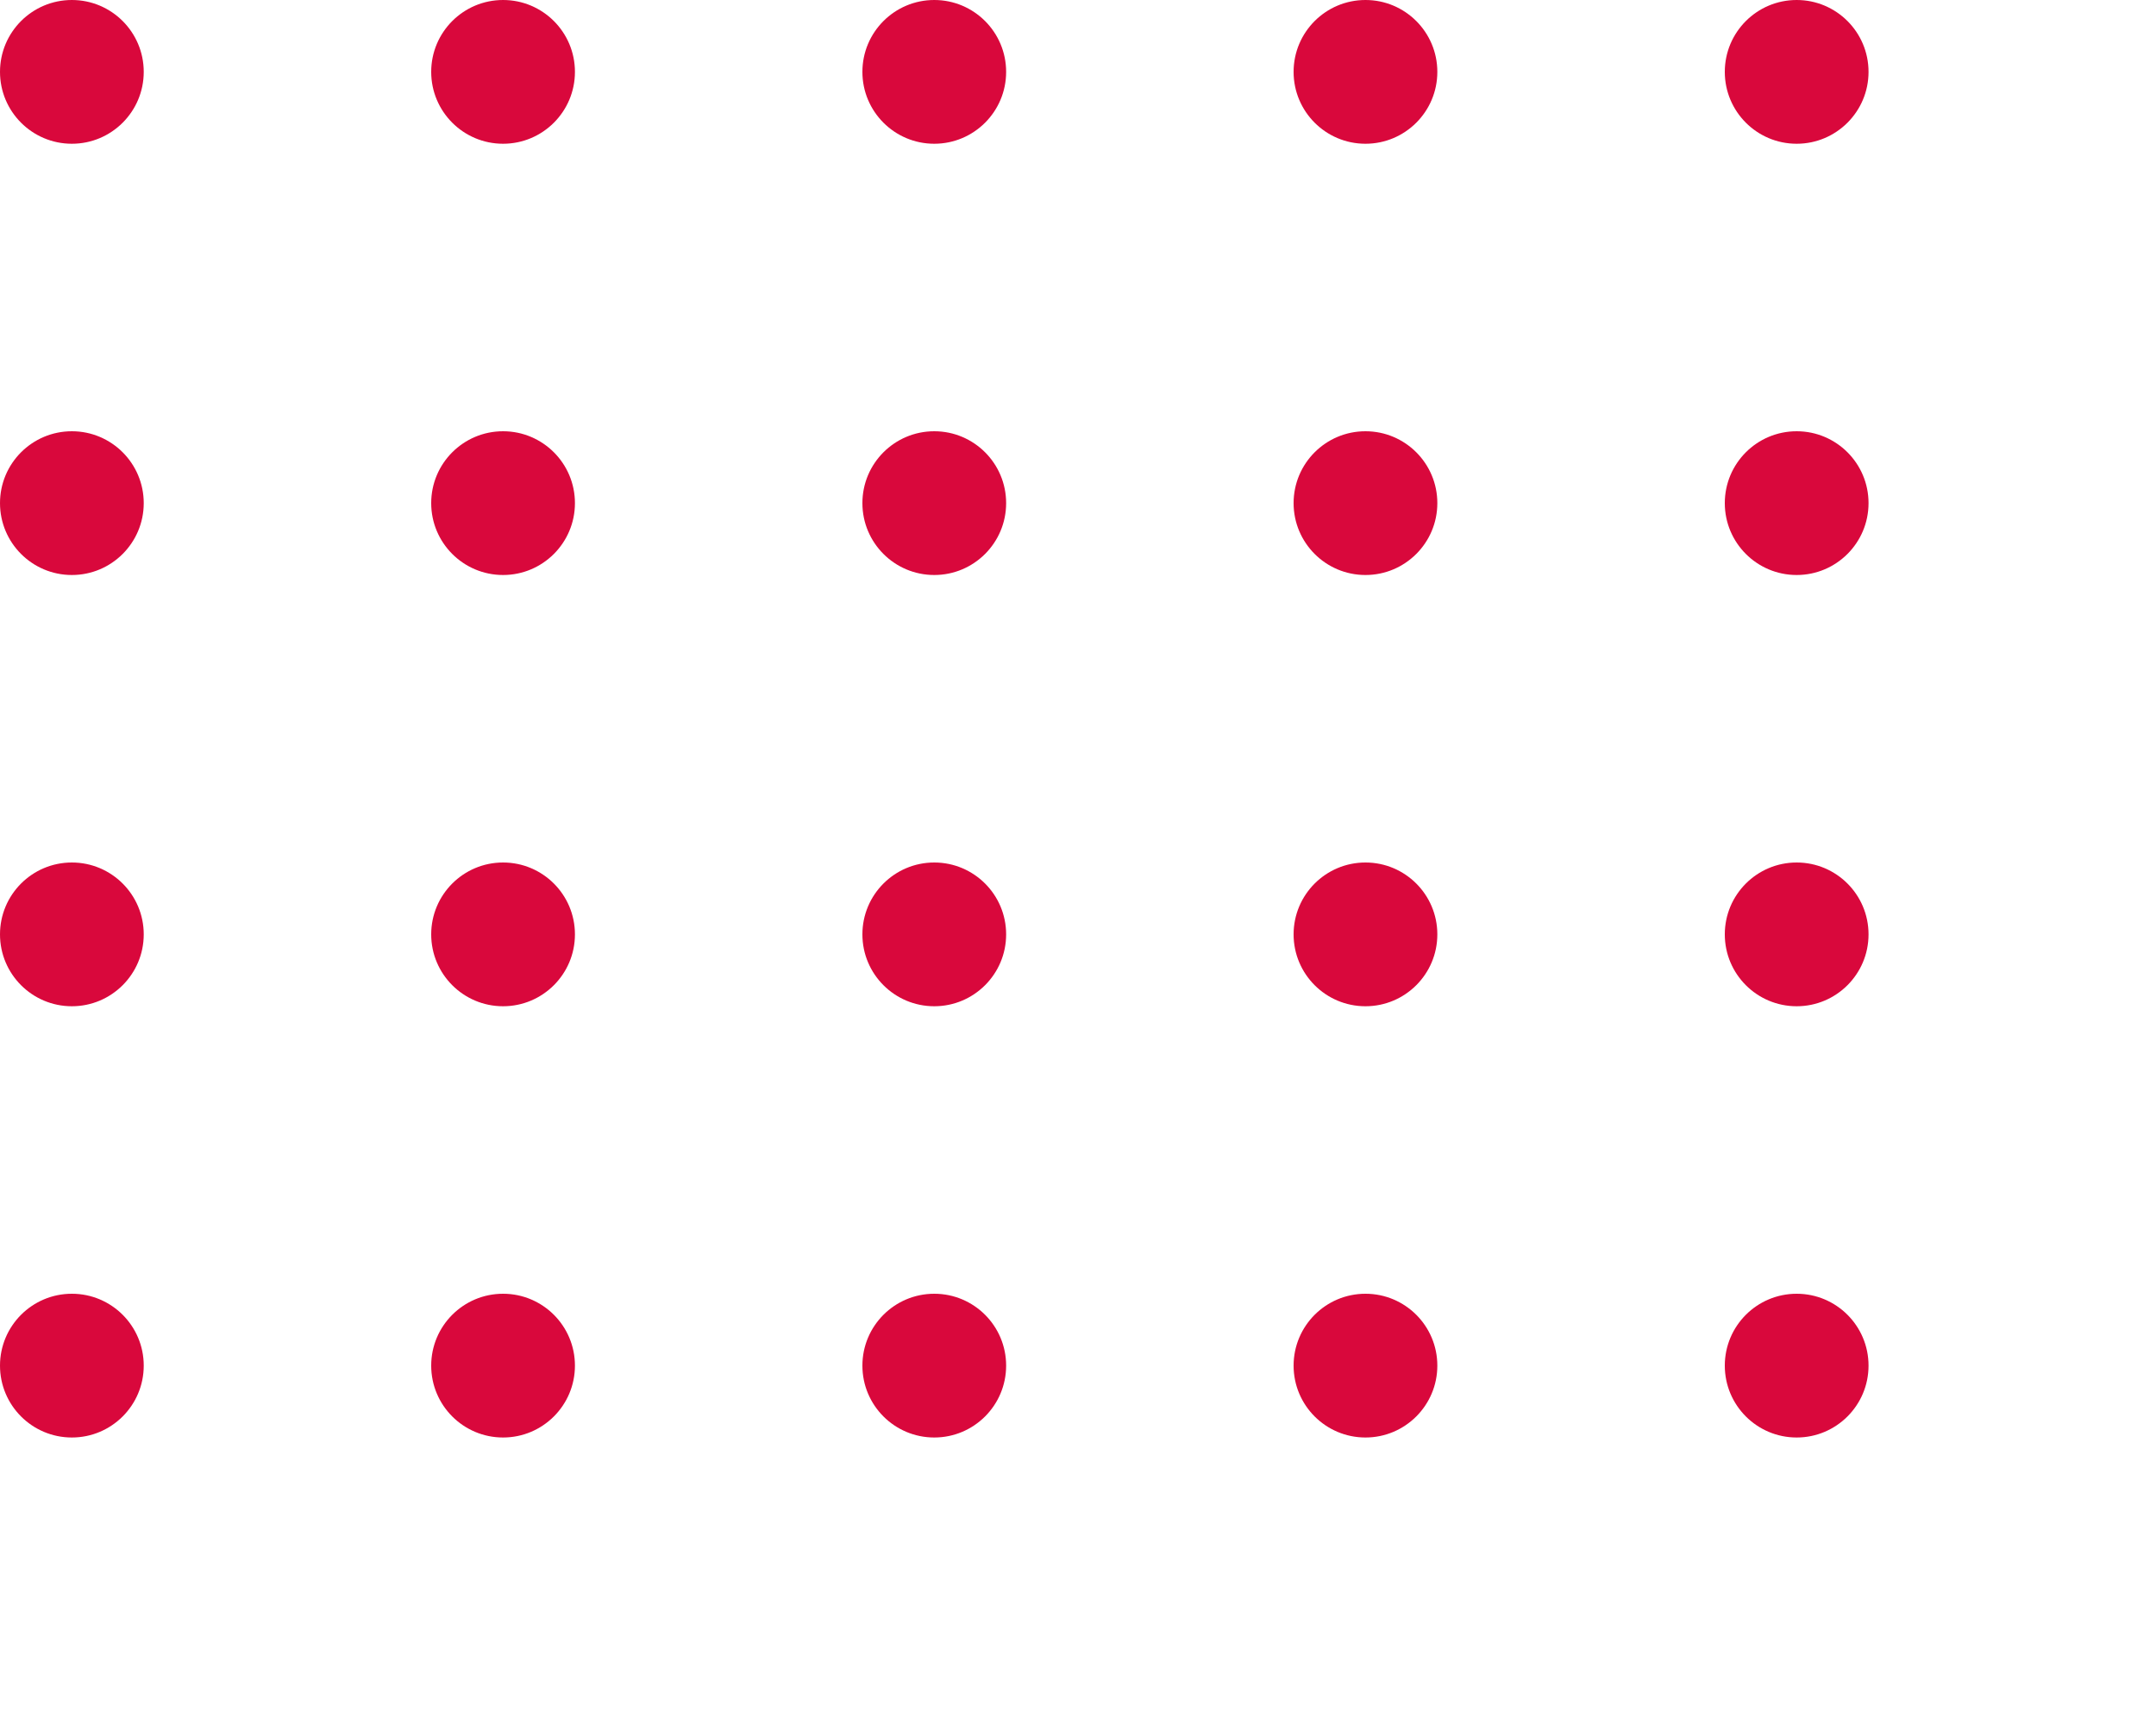
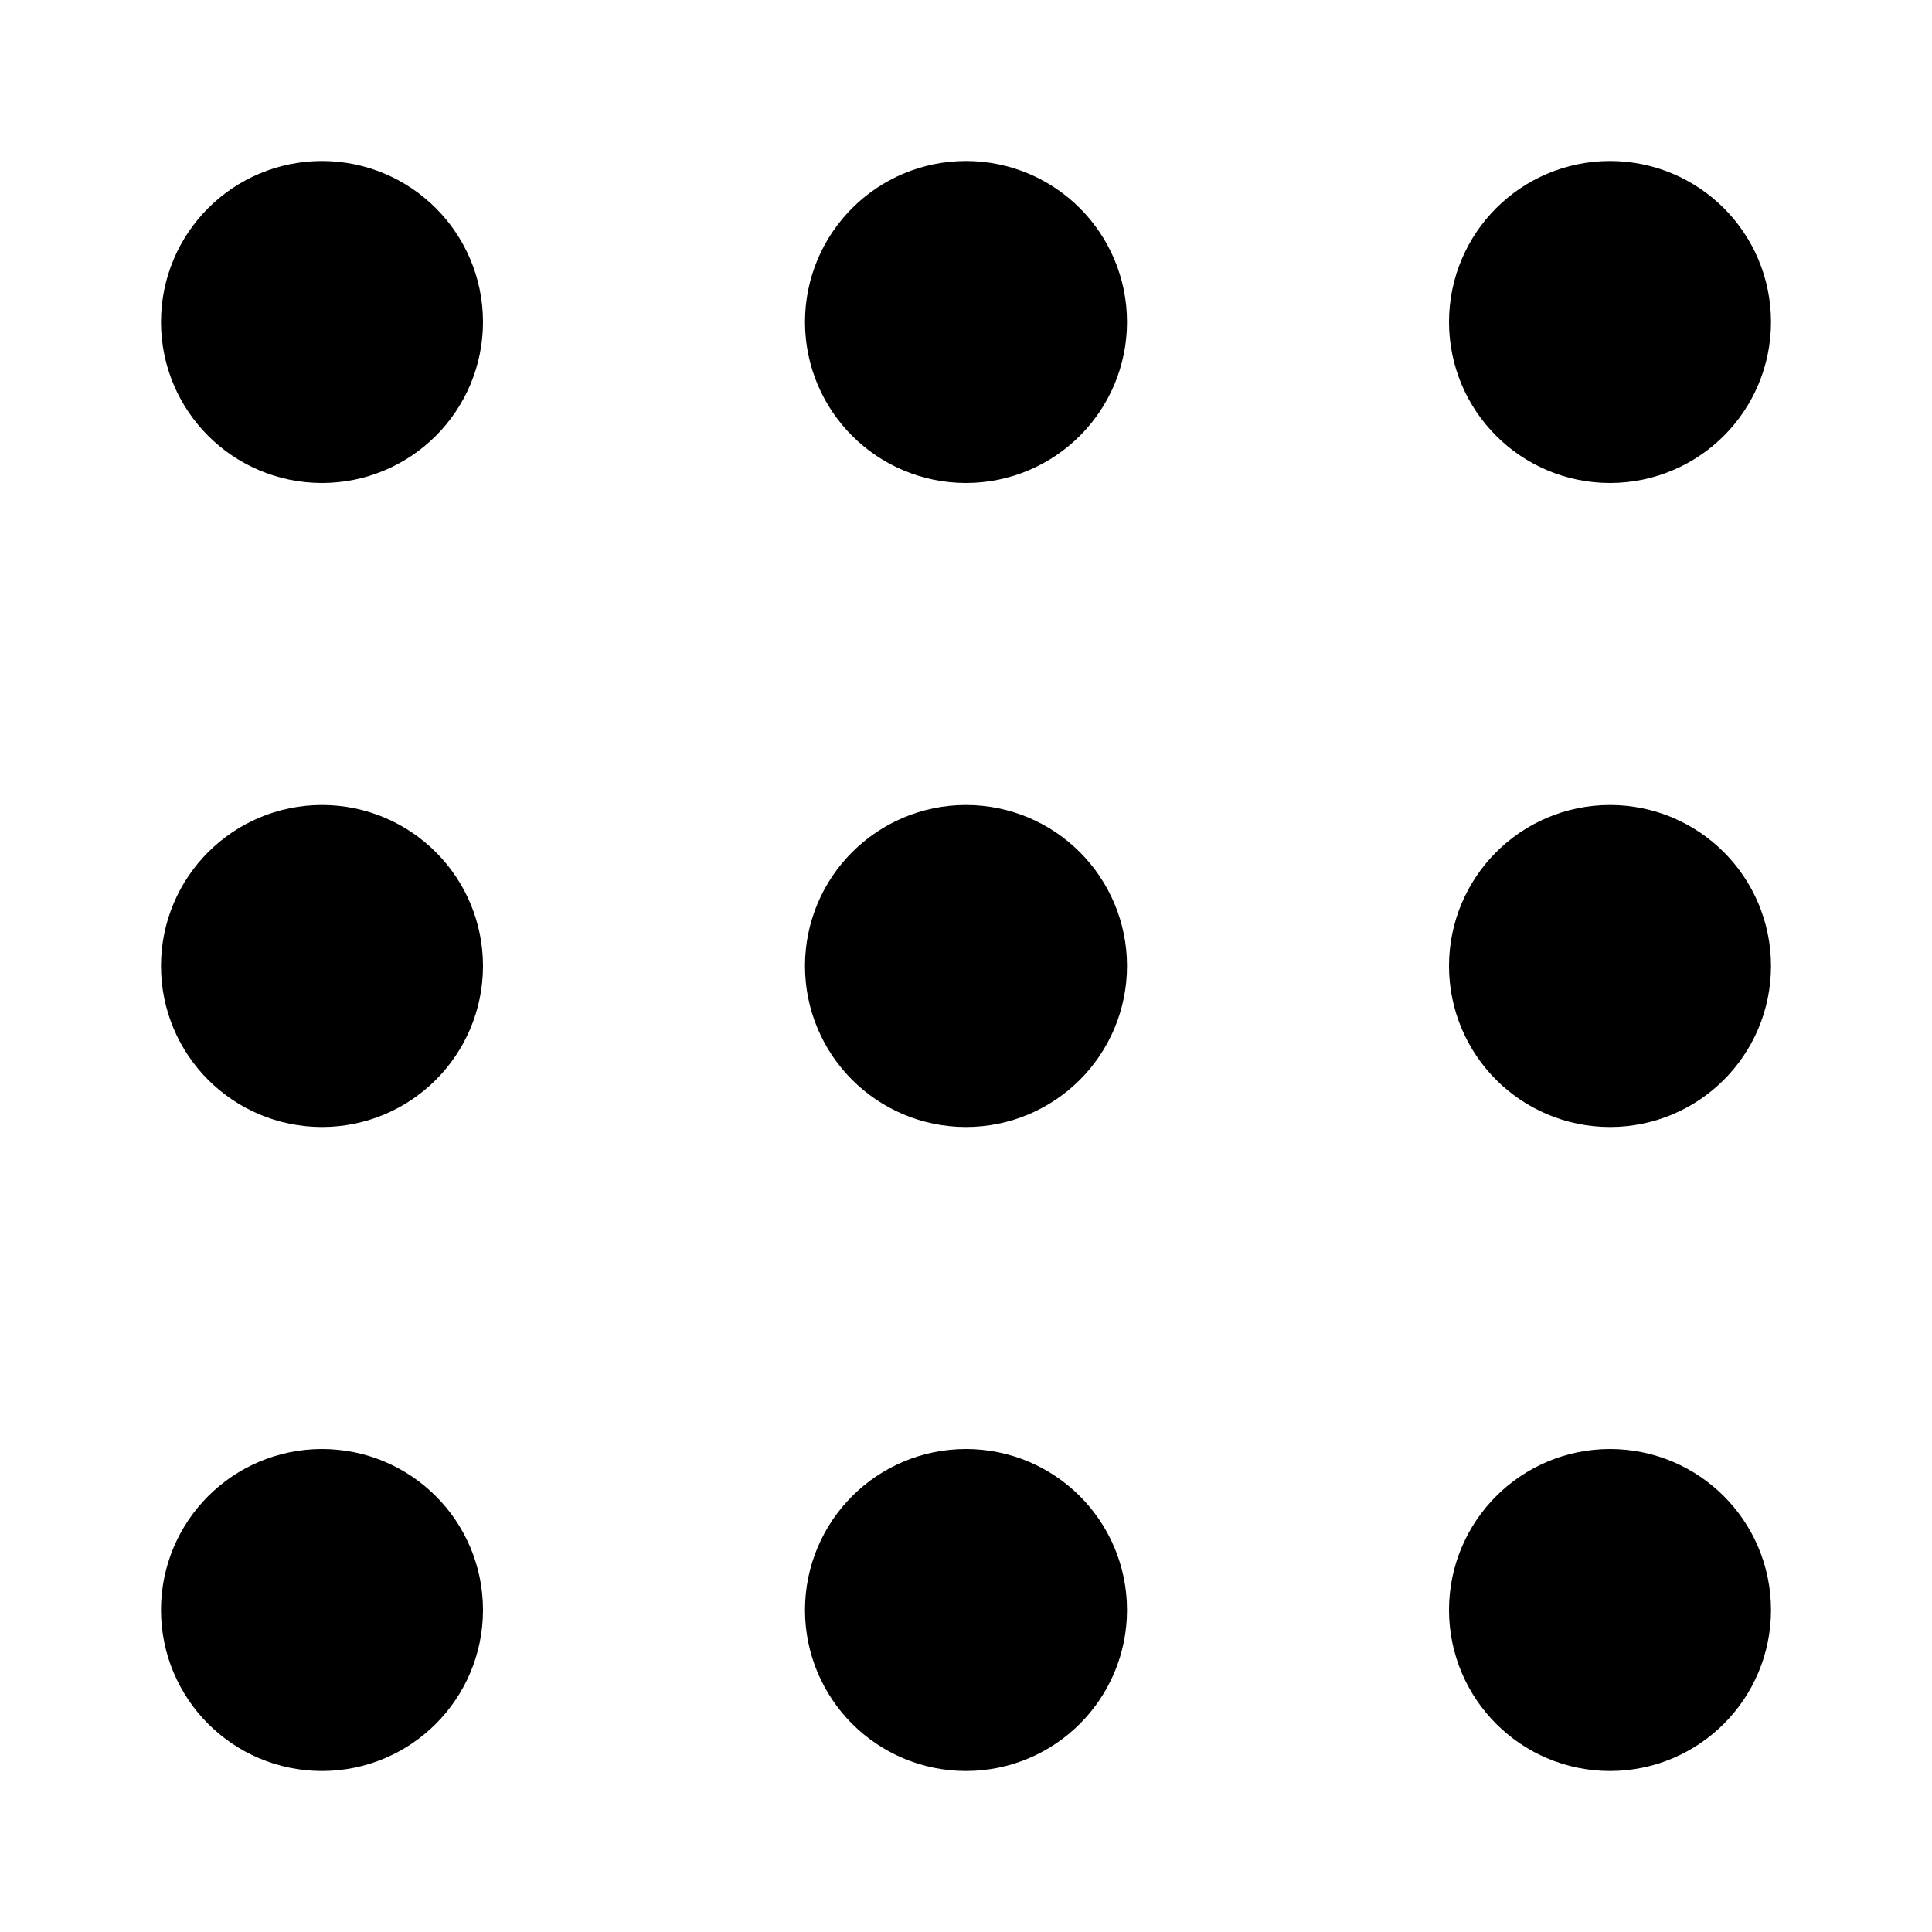
- <svg xmlns="http://www.w3.org/2000/svg" version="1.1" id="Layer_1" x="0px" y="0px" width="60px" height="48px" viewBox="-4 -4 60 48" enable-background="new -4 -4 60 48" xml:space="preserve">
-   <g>
-     <circle fill="#D9083C" cx="-2" cy="-2" r="2" />
-     <circle fill="#D9083C" cx="10" cy="-2" r="2" />
-     <circle fill="#D9083C" cx="22" cy="-2" r="2" />
-     <circle fill="#D9083C" cx="34" cy="-2" r="2" />
-     <circle fill="#D9083C" cx="46" cy="-2" r="2" />
-     <circle fill="#D9083C" cx="-2" cy="10" r="2" />
-     <circle fill="#D9083C" cx="10" cy="10" r="2" />
-     <circle fill="#D9083C" cx="22" cy="10" r="2" />
-     <circle fill="#D9083C" cx="34" cy="10" r="2" />
-     <circle fill="#D9083C" cx="46" cy="10" r="2" />
-     <circle fill="#D9083C" cx="-2" cy="22" r="2" />
-     <circle fill="#D9083C" cx="10" cy="22" r="2" />
-     <circle fill="#D9083C" cx="22" cy="22" r="2" />
-     <circle fill="#D9083C" cx="34" cy="22" r="2" />
-     <circle fill="#D9083C" cx="46" cy="22" r="2" />
-     <circle fill="#D9083C" cx="-2" cy="34" r="2" />
-     <circle fill="#D9083C" cx="10" cy="34" r="2" />
-     <circle fill="#D9083C" cx="22" cy="34" r="2" />
-     <circle fill="#D9083C" cx="34" cy="34" r="2" />
-     <circle fill="#D9083C" cx="46" cy="34" r="2" />
-   </g>
+ <svg xmlns="http://www.w3.org/2000/svg" width="24px" height="24px" viewBox="0 0 24 24" fill="none">
+   <circle cx="4" cy="4" r="1" transform="rotate(90 4 4)" stroke="black" stroke-width="2" />
+   <circle cx="12" cy="4" r="1" transform="rotate(90 12 4)" stroke="black" stroke-width="2" />
+   <circle cx="20" cy="4" r="1" transform="rotate(90 20 4)" stroke="black" stroke-width="2" />
+   <circle cx="4" cy="12" r="1" transform="rotate(90 4 12)" stroke="black" stroke-width="2" />
+   <circle cx="12" cy="12" r="1" transform="rotate(90 12 12)" stroke="black" stroke-width="2" />
+   <circle cx="20" cy="12" r="1" transform="rotate(90 20 12)" stroke="black" stroke-width="2" />
+   <circle cx="4" cy="20" r="1" transform="rotate(90 4 20)" stroke="black" stroke-width="2" />
+   <circle cx="12" cy="20" r="1" transform="rotate(90 12 20)" stroke="black" stroke-width="2" />
+   <circle cx="20" cy="20" r="1" transform="rotate(90 20 20)" stroke="black" stroke-width="2" />
</svg>
